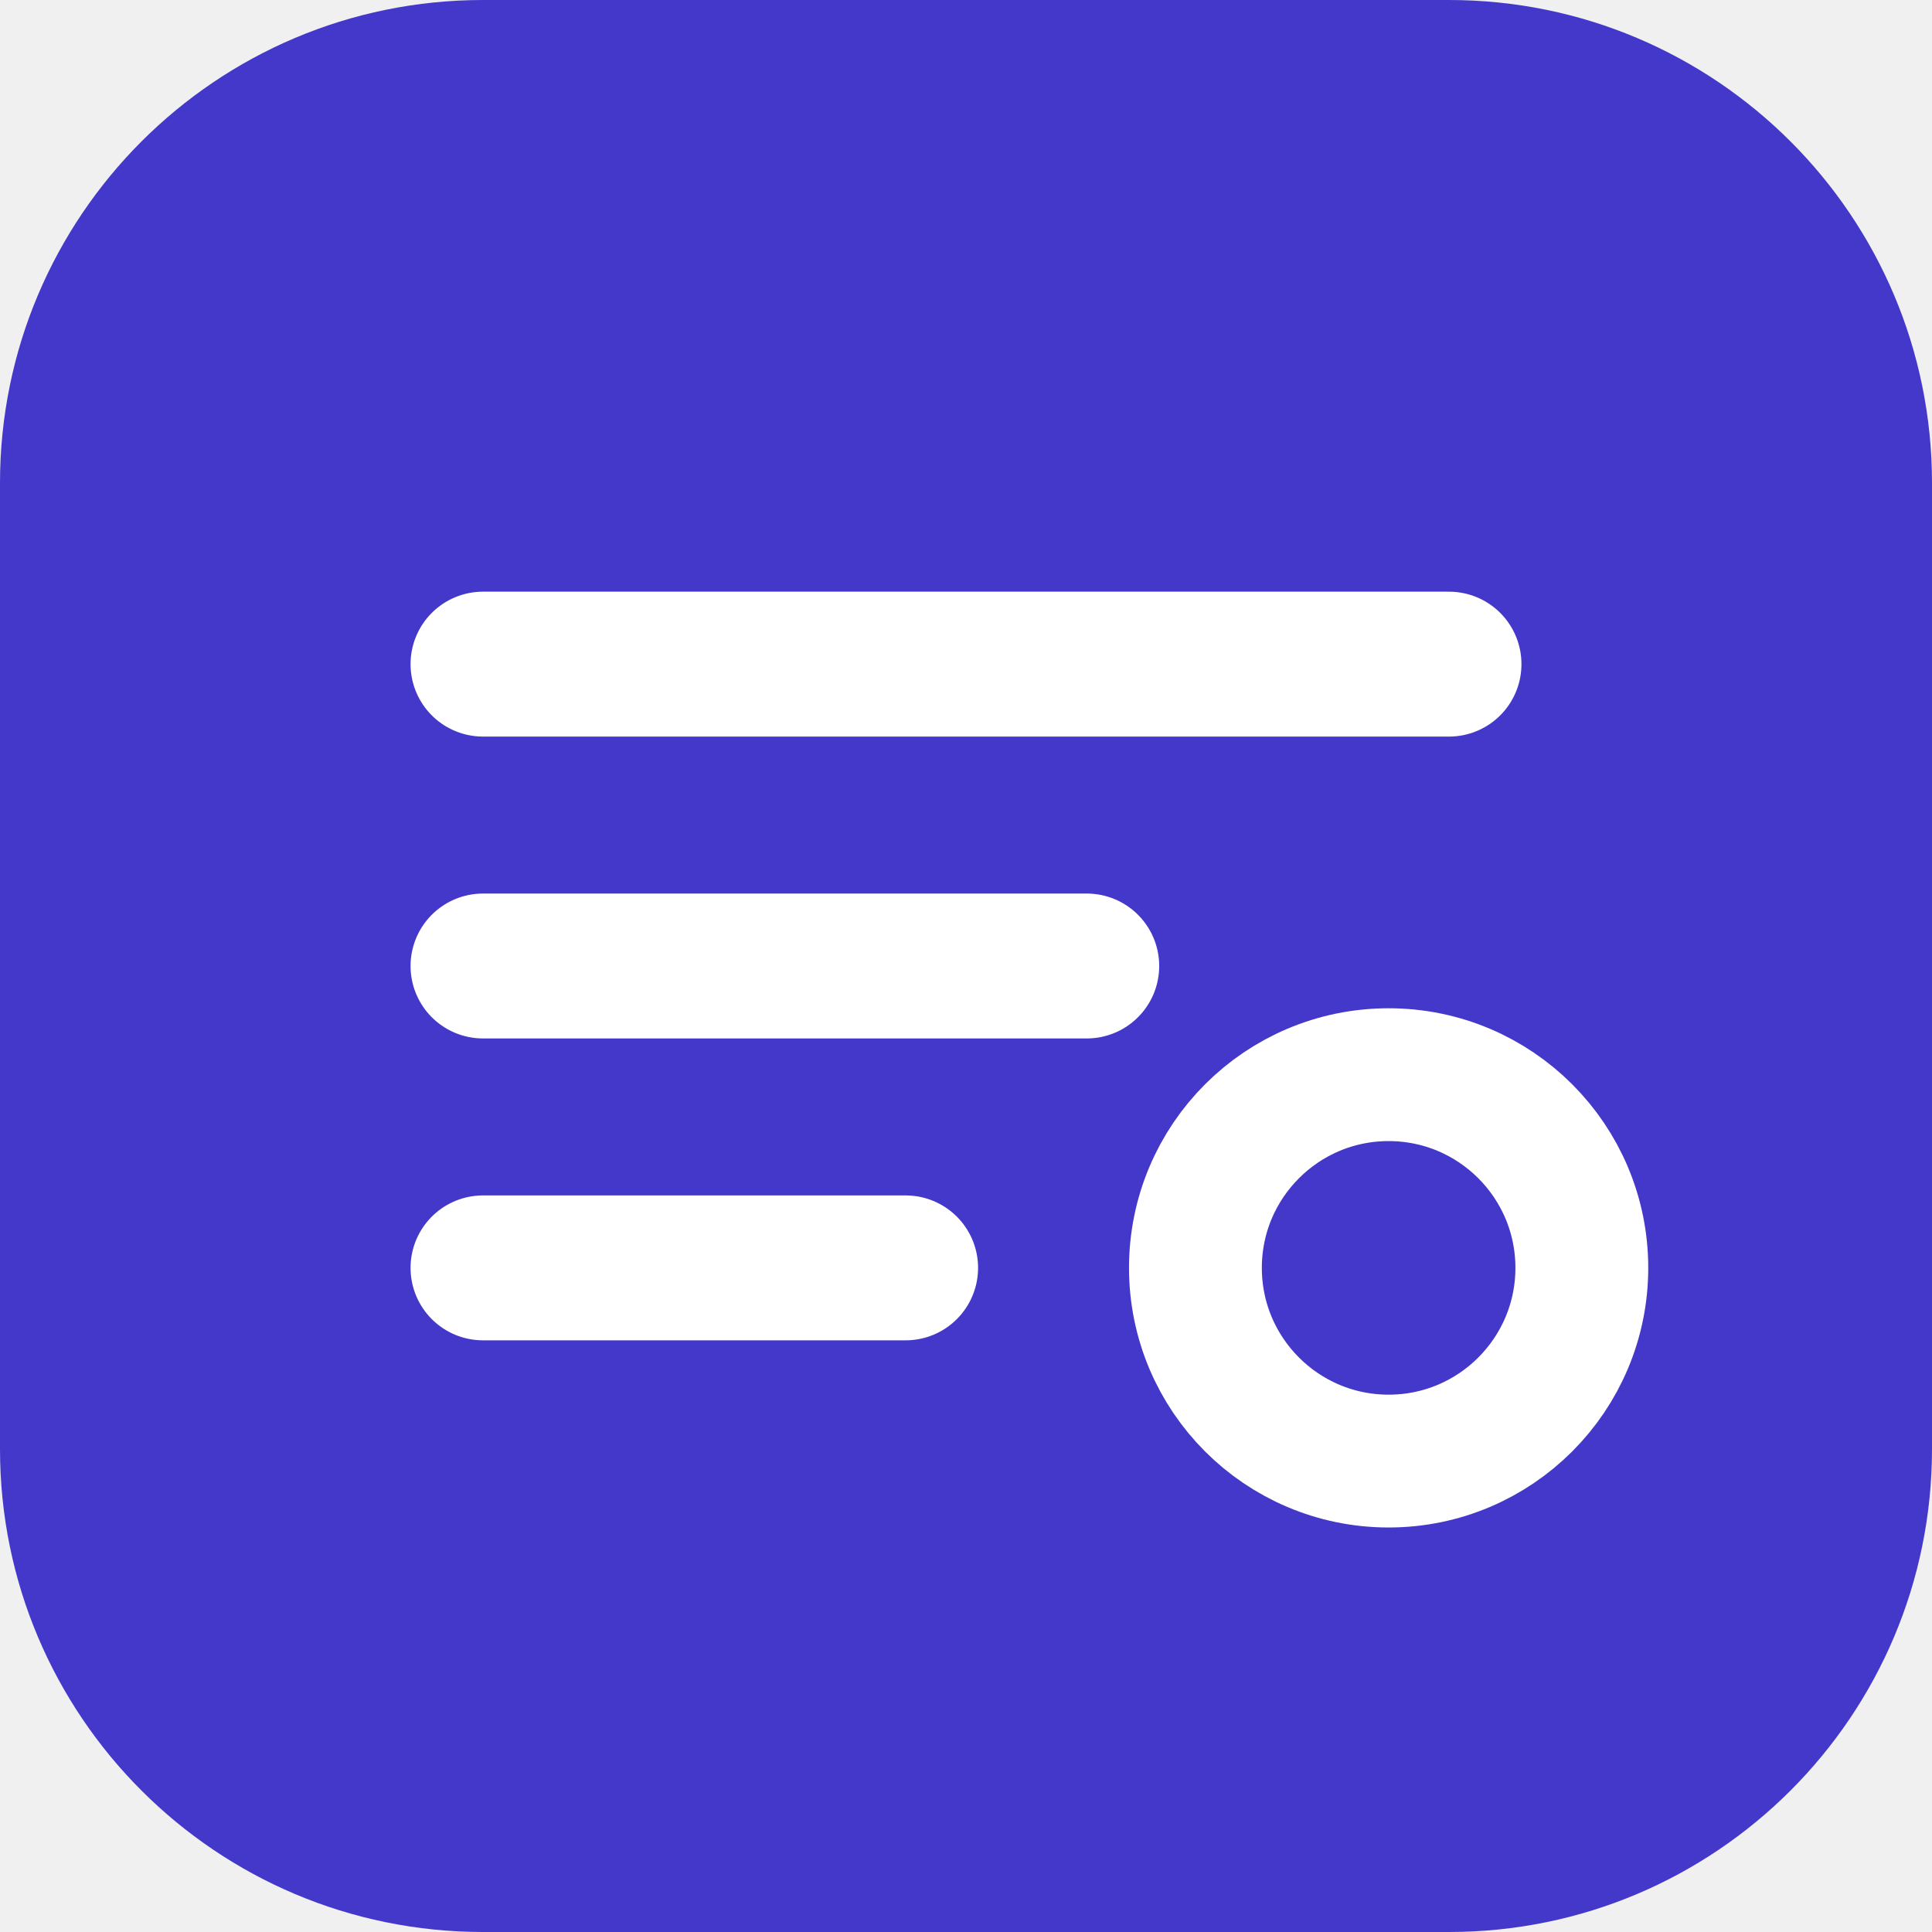
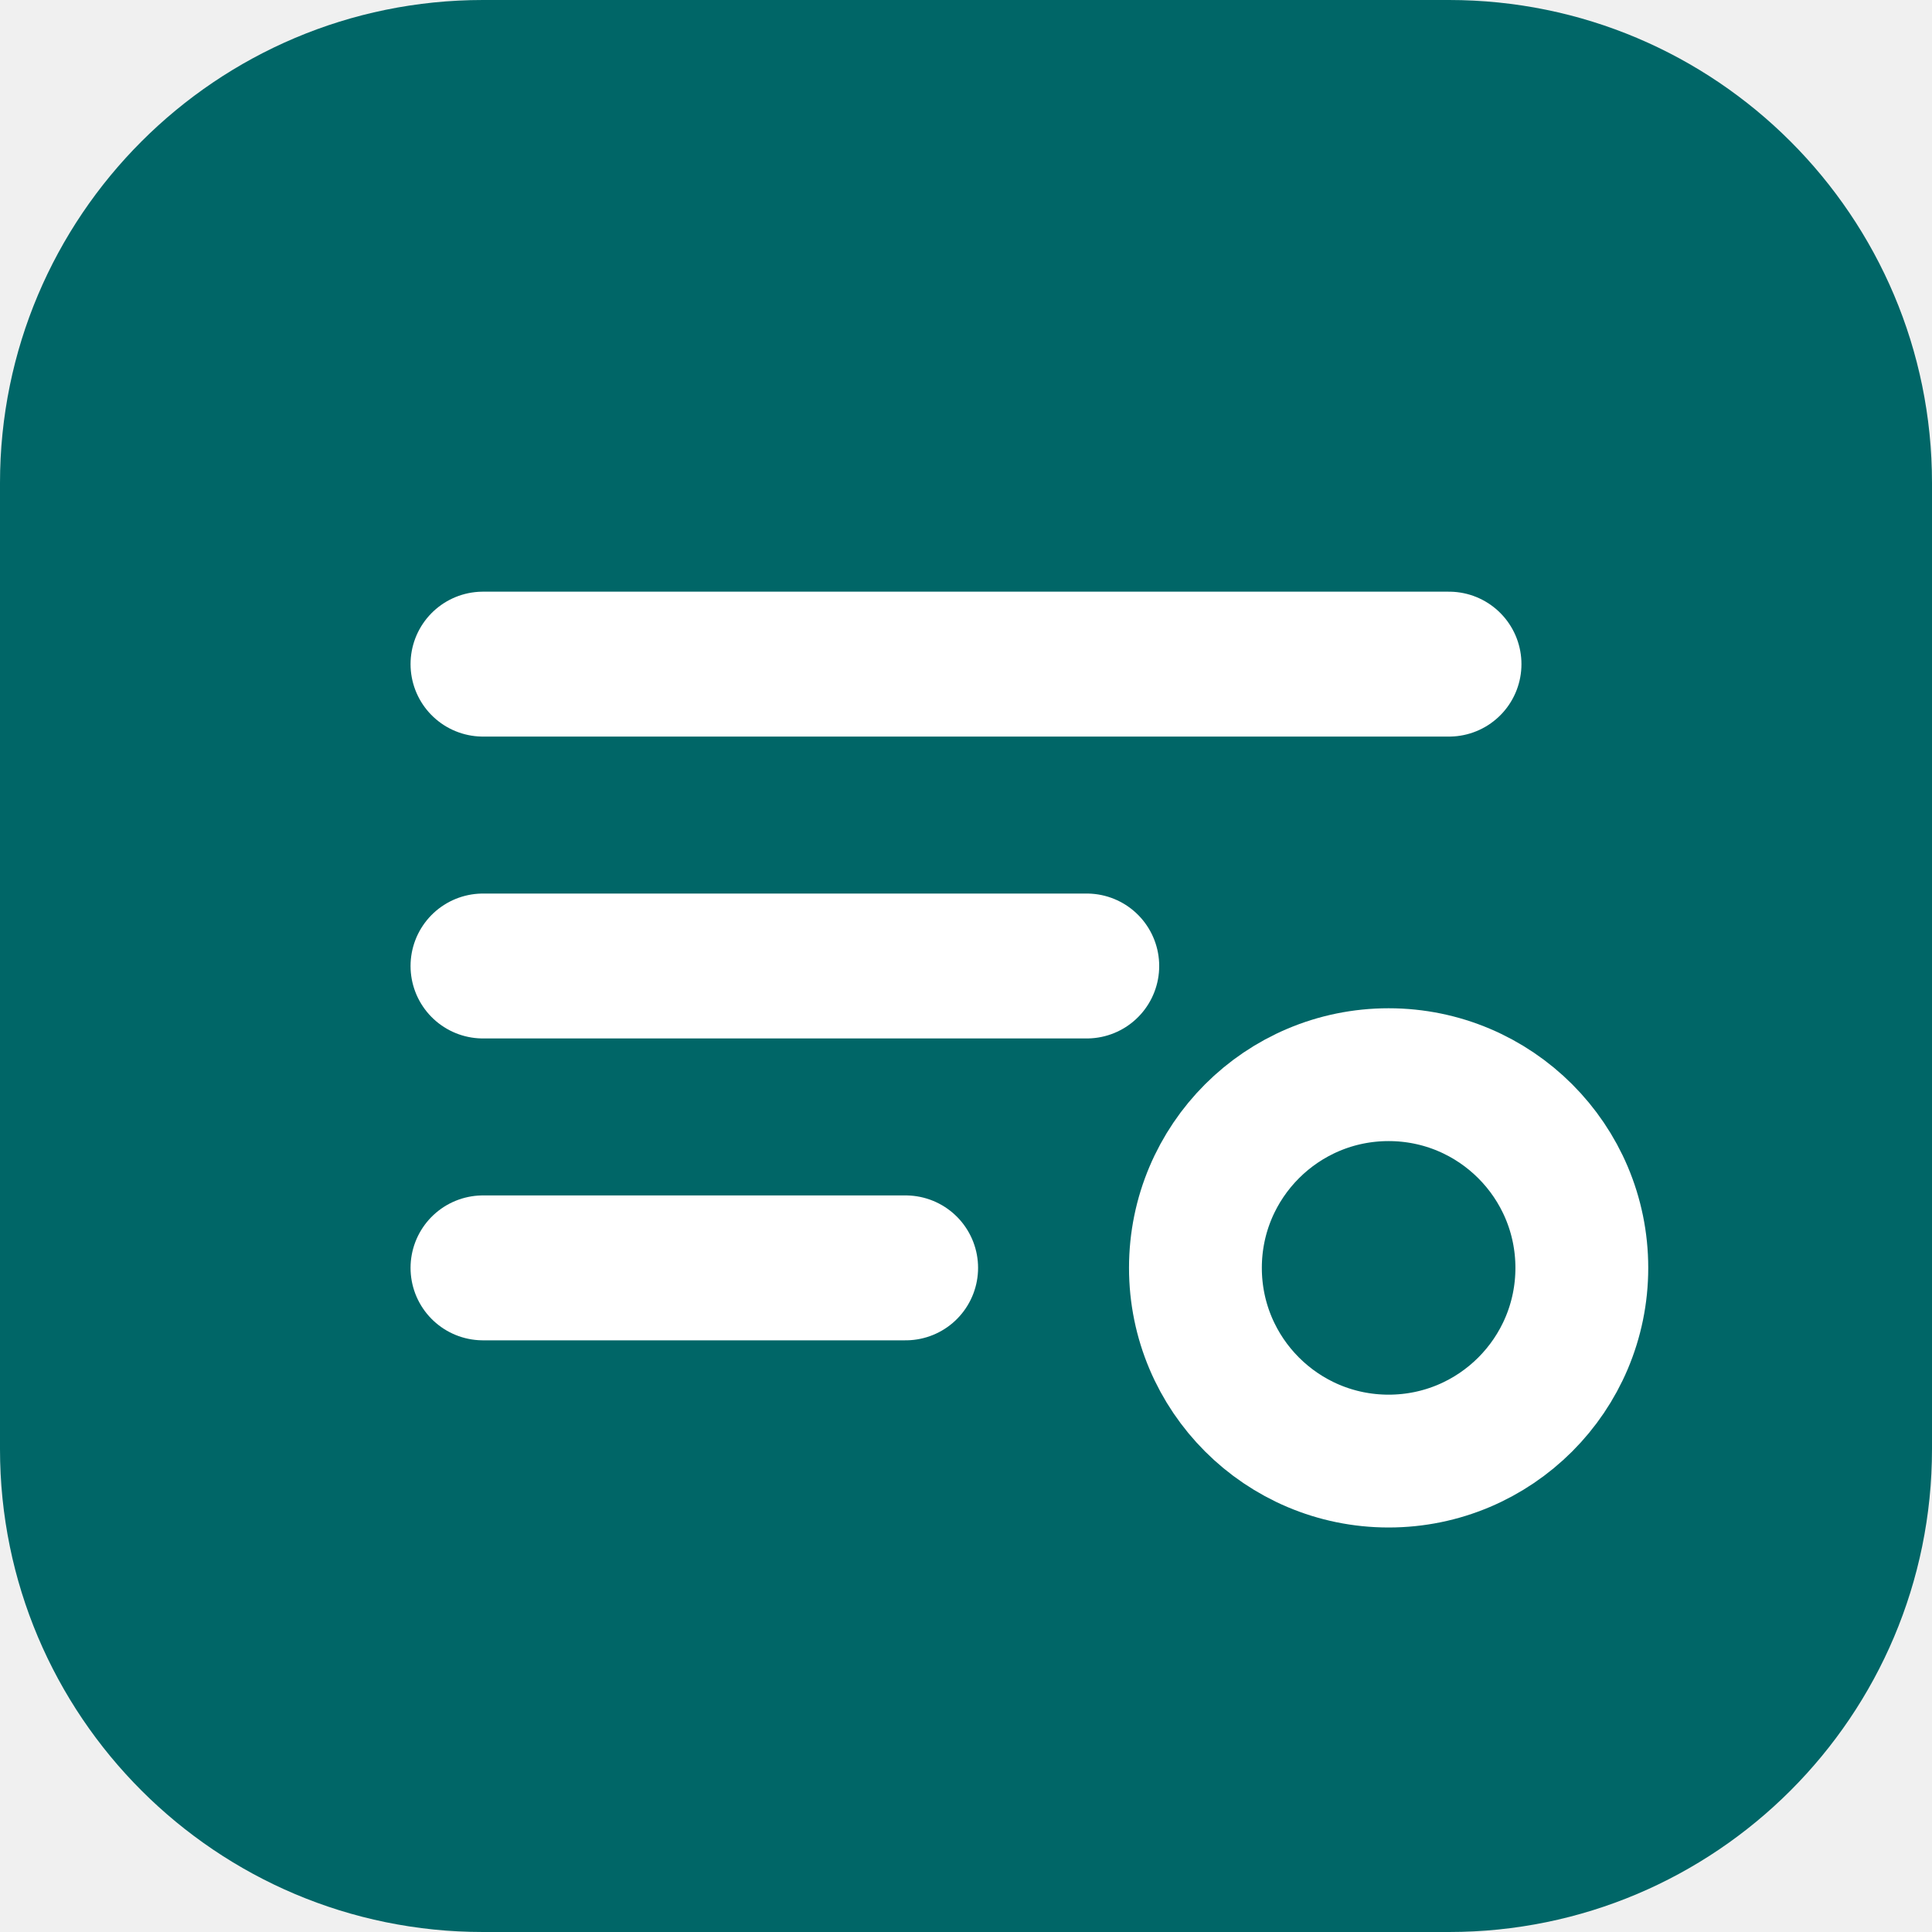
<svg xmlns="http://www.w3.org/2000/svg" viewBox="0 0 32 32">
-   <rect width="32" height="32" rx="8" fill="#4338ca" />
+   <rect width="32" height="32" rx="8" fill="#006667" />
  <path d="M8 11h16M8 16h10M8 21h7" stroke="#fff" stroke-width="2.4" stroke-linecap="round" />
  <circle cx="23" cy="21" r="3.2" fill="none" stroke="#fff" stroke-width="2.2" />
</svg>
